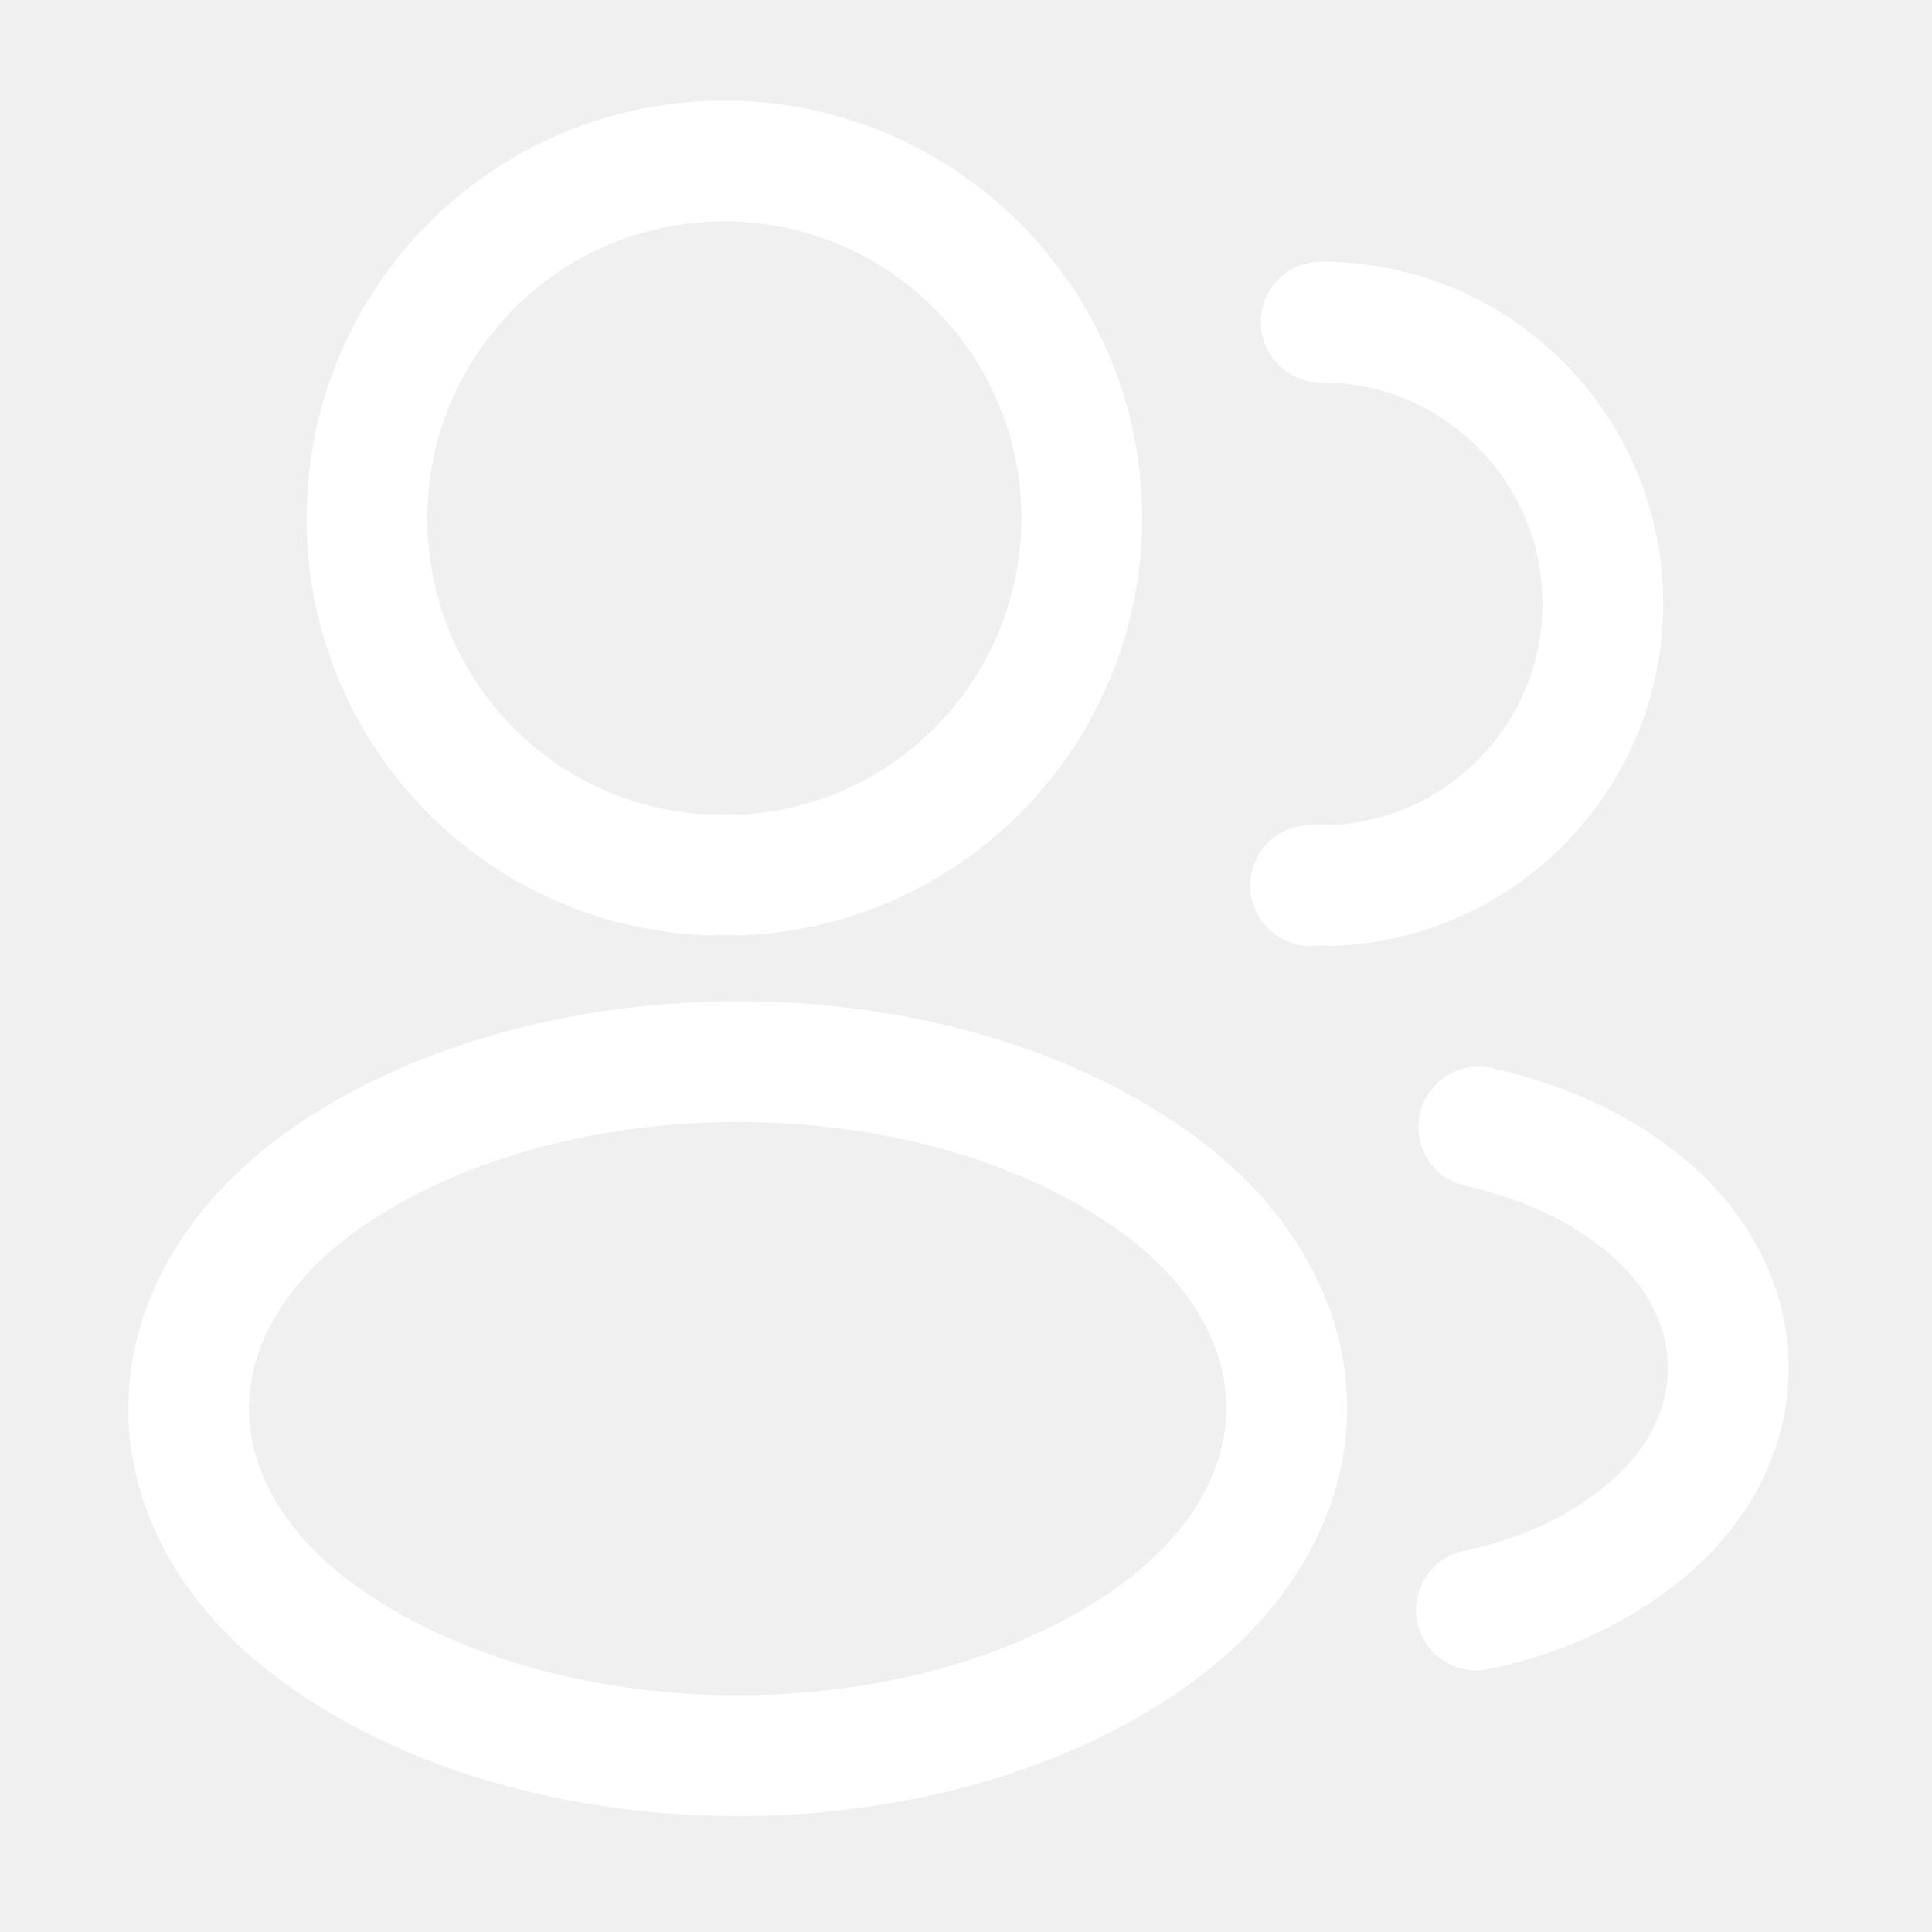
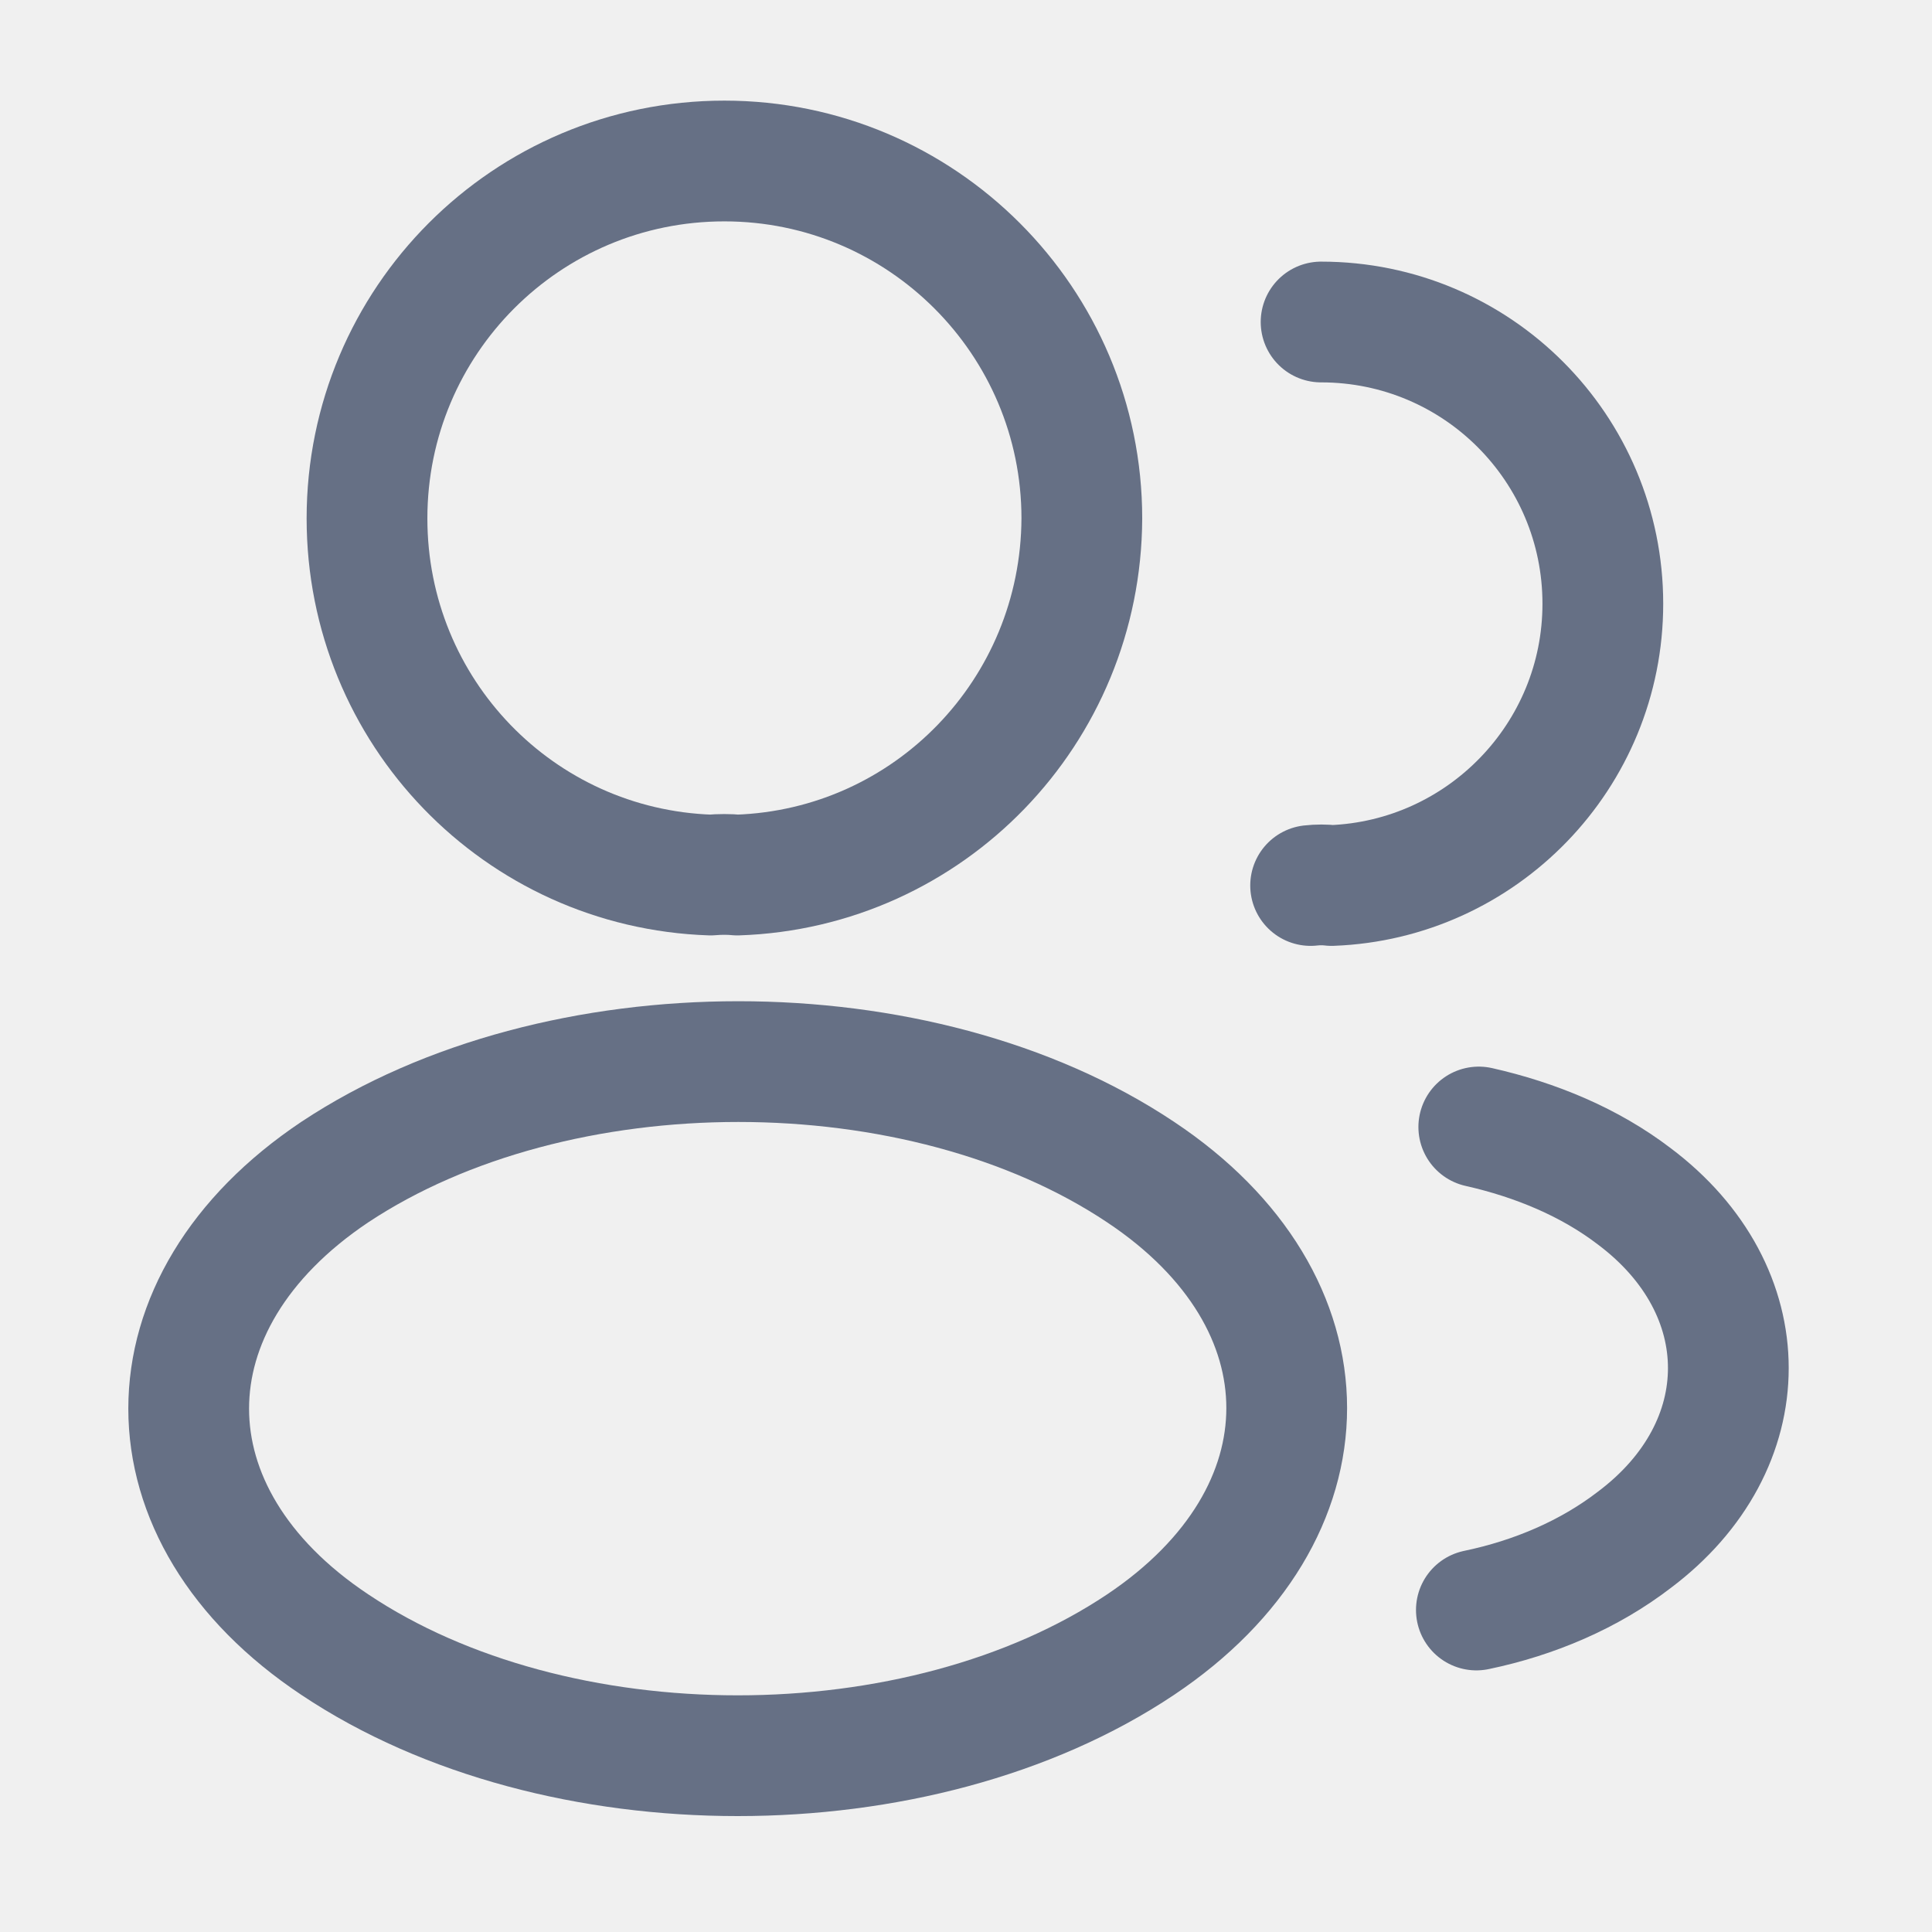
<svg xmlns="http://www.w3.org/2000/svg" width="24" height="24" viewBox="0 0 24 24" fill="none">
-   <path d="M9.159 10.87C9.059 10.86 8.939 10.86 8.829 10.87C6.449 10.79 4.559 8.84 4.559 6.44C4.559 3.99 6.539 2 8.999 2C11.449 2 13.439 3.99 13.439 6.44C13.429 8.84 11.539 10.79 9.159 10.87Z" stroke="white" stroke-width="1.5" stroke-linecap="round" stroke-linejoin="round" />
-   <path d="M16.411 4C18.351 4 19.911 5.57 19.911 7.5C19.911 9.39 18.411 10.93 16.541 11C16.461 10.99 16.371 10.99 16.281 11" stroke="white" stroke-width="1.5" stroke-linecap="round" stroke-linejoin="round" />
-   <path d="M4.159 14.56C1.739 16.18 1.739 18.82 4.159 20.43C6.909 22.27 11.419 22.27 14.169 20.43C16.589 18.81 16.589 16.17 14.169 14.56C11.429 12.73 6.919 12.73 4.159 14.56Z" stroke="white" stroke-width="1.5" stroke-linecap="round" stroke-linejoin="round" />
-   <path d="M18.34 20C19.06 19.85 19.74 19.56 20.3 19.13C21.86 17.96 21.86 16.03 20.3 14.86C19.75 14.44 19.08 14.16 18.37 14" stroke="white" stroke-width="1.5" stroke-linecap="round" stroke-linejoin="round" />
+   <path d="M9.159 10.87C9.059 10.86 8.939 10.86 8.829 10.87C6.449 10.79 4.559 8.84 4.559 6.44C4.559 3.99 6.539 2 8.999 2C11.449 2 13.439 3.99 13.439 6.44C13.429 8.84 11.539 10.79 9.159 10.87Z" stroke="#667085" stroke-width="1.5" stroke-linecap="round" stroke-linejoin="round" />
+   <path d="M16.411 4C18.351 4 19.911 5.57 19.911 7.5C19.911 9.39 18.411 10.93 16.541 11C16.461 10.99 16.371 10.99 16.281 11" stroke="#667085" stroke-width="1.5" stroke-linecap="round" stroke-linejoin="round" />
+   <path d="M4.159 14.56C1.739 16.18 1.739 18.82 4.159 20.43C6.909 22.27 11.419 22.27 14.169 20.43C16.589 18.81 16.589 16.17 14.169 14.56C11.429 12.73 6.919 12.73 4.159 14.56Z" stroke="#667085" stroke-width="1.5" stroke-linecap="round" stroke-linejoin="round" />
+   <path d="M18.34 20C19.06 19.85 19.74 19.56 20.3 19.13C21.86 17.96 21.86 16.03 20.3 14.86C19.75 14.44 19.08 14.16 18.37 14" stroke="#667085" stroke-width="1.5" stroke-linecap="round" stroke-linejoin="round" />
</svg>
